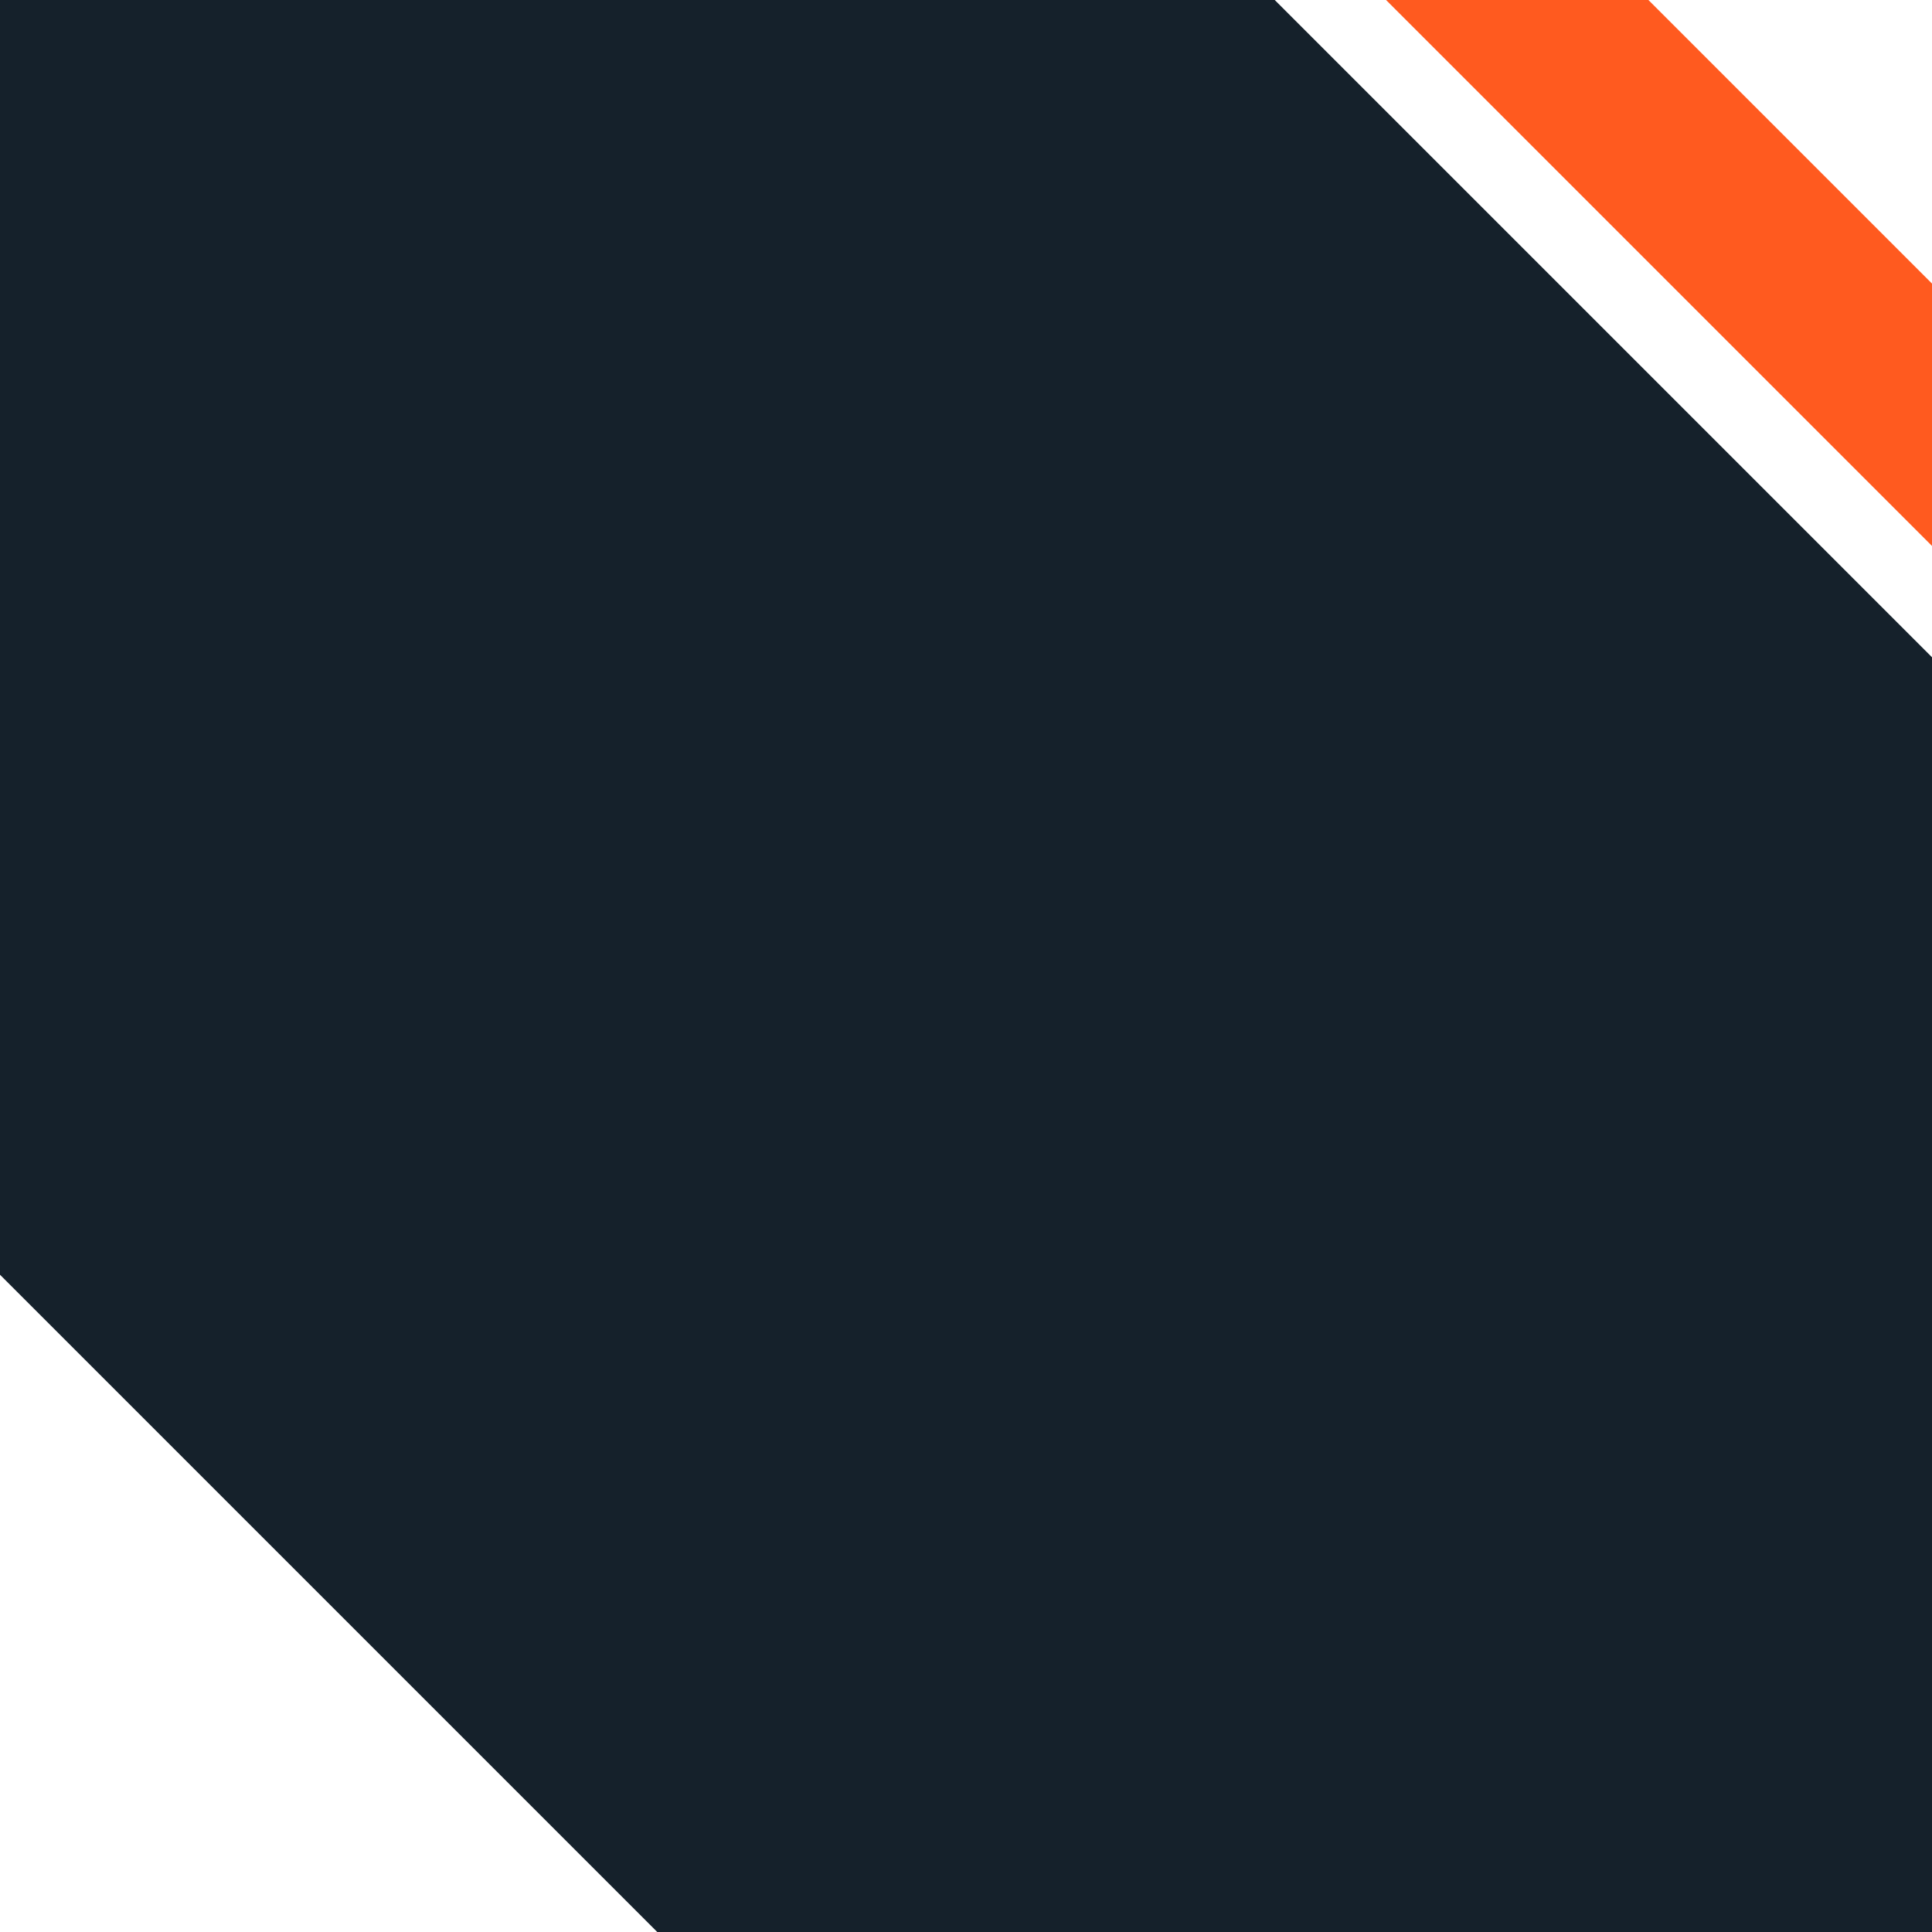
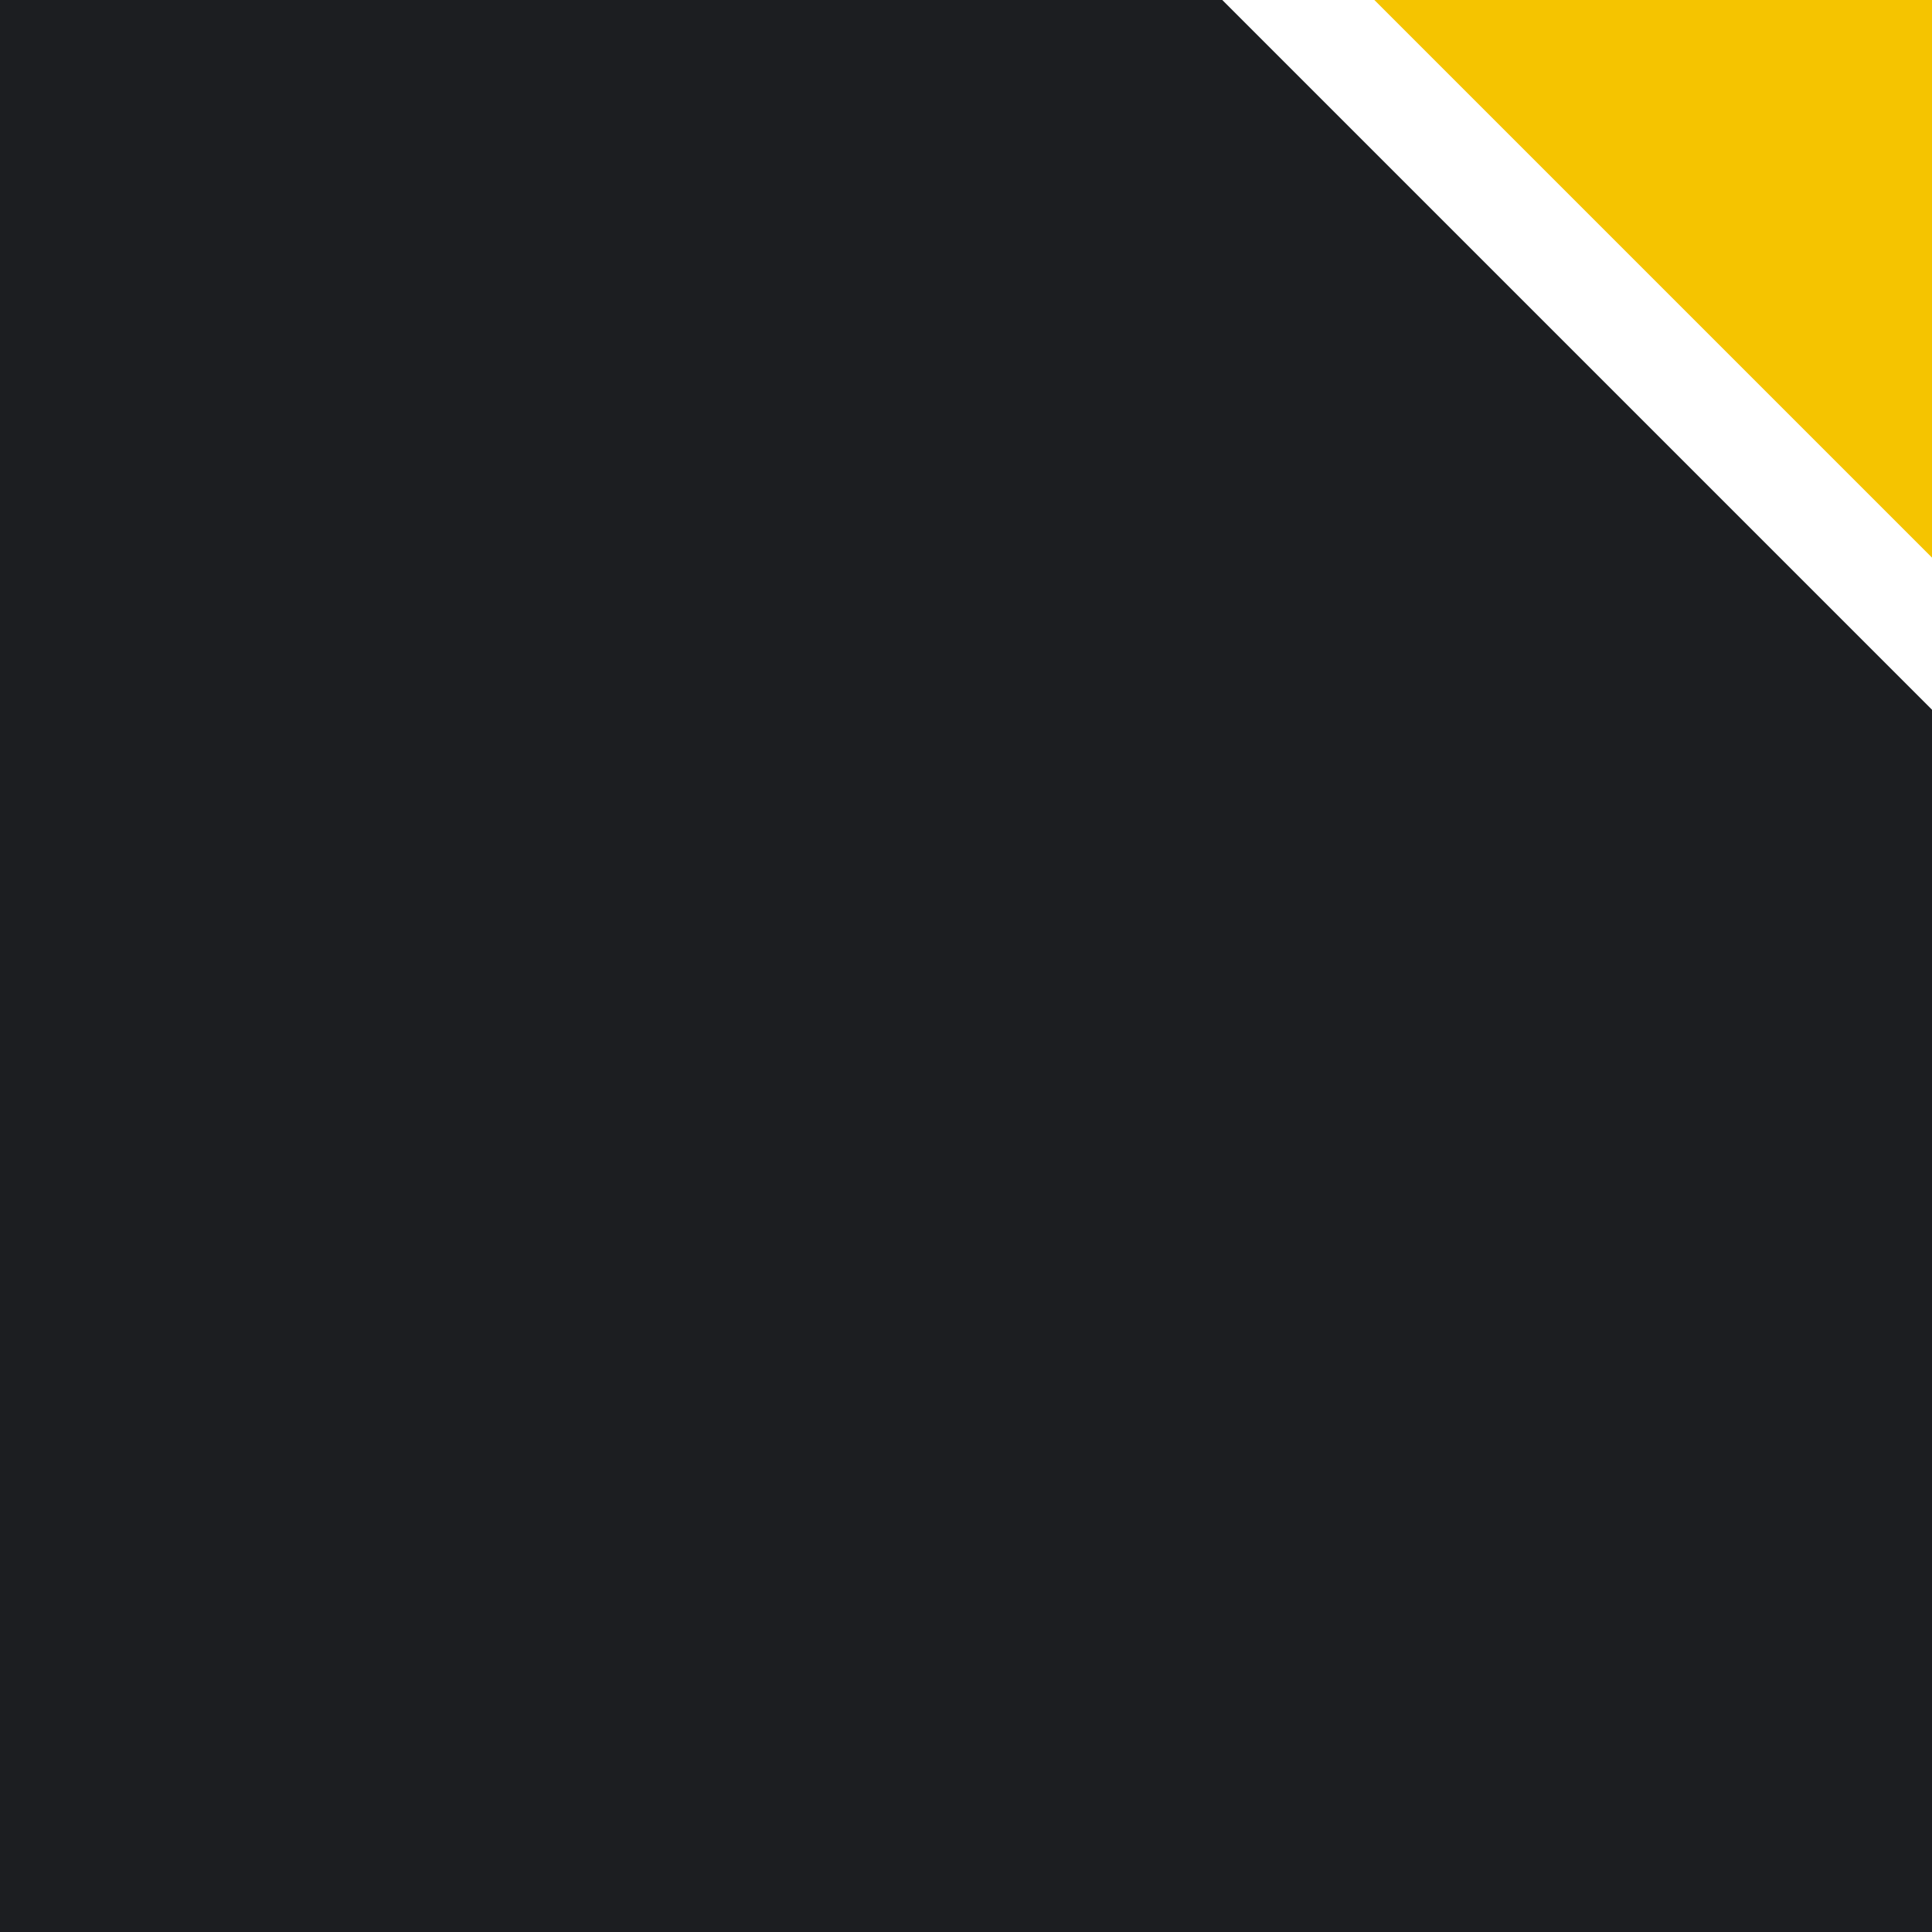
- <svg xmlns="http://www.w3.org/2000/svg" viewBox="0 -729 729 729" role="img" aria-label="HRANOL">
-   <path fill="#15212b" d="M0 -729H481L729 -481V0H248L0 -248Z" />
-   <path fill="#ff5a1f" d="M523 -729H622L729 -622V-523Z" />
+ <svg xmlns="http://www.w3.org/2000/svg" viewBox="0 -686 686 686" role="img" aria-label="HRANOL">
+   <path fill="#1c1e21" d="M0 -686H434L686 -434V0H0Z" />
+   <path fill="#f5c400" d="M488 -686H686V-488Z" />
</svg>
